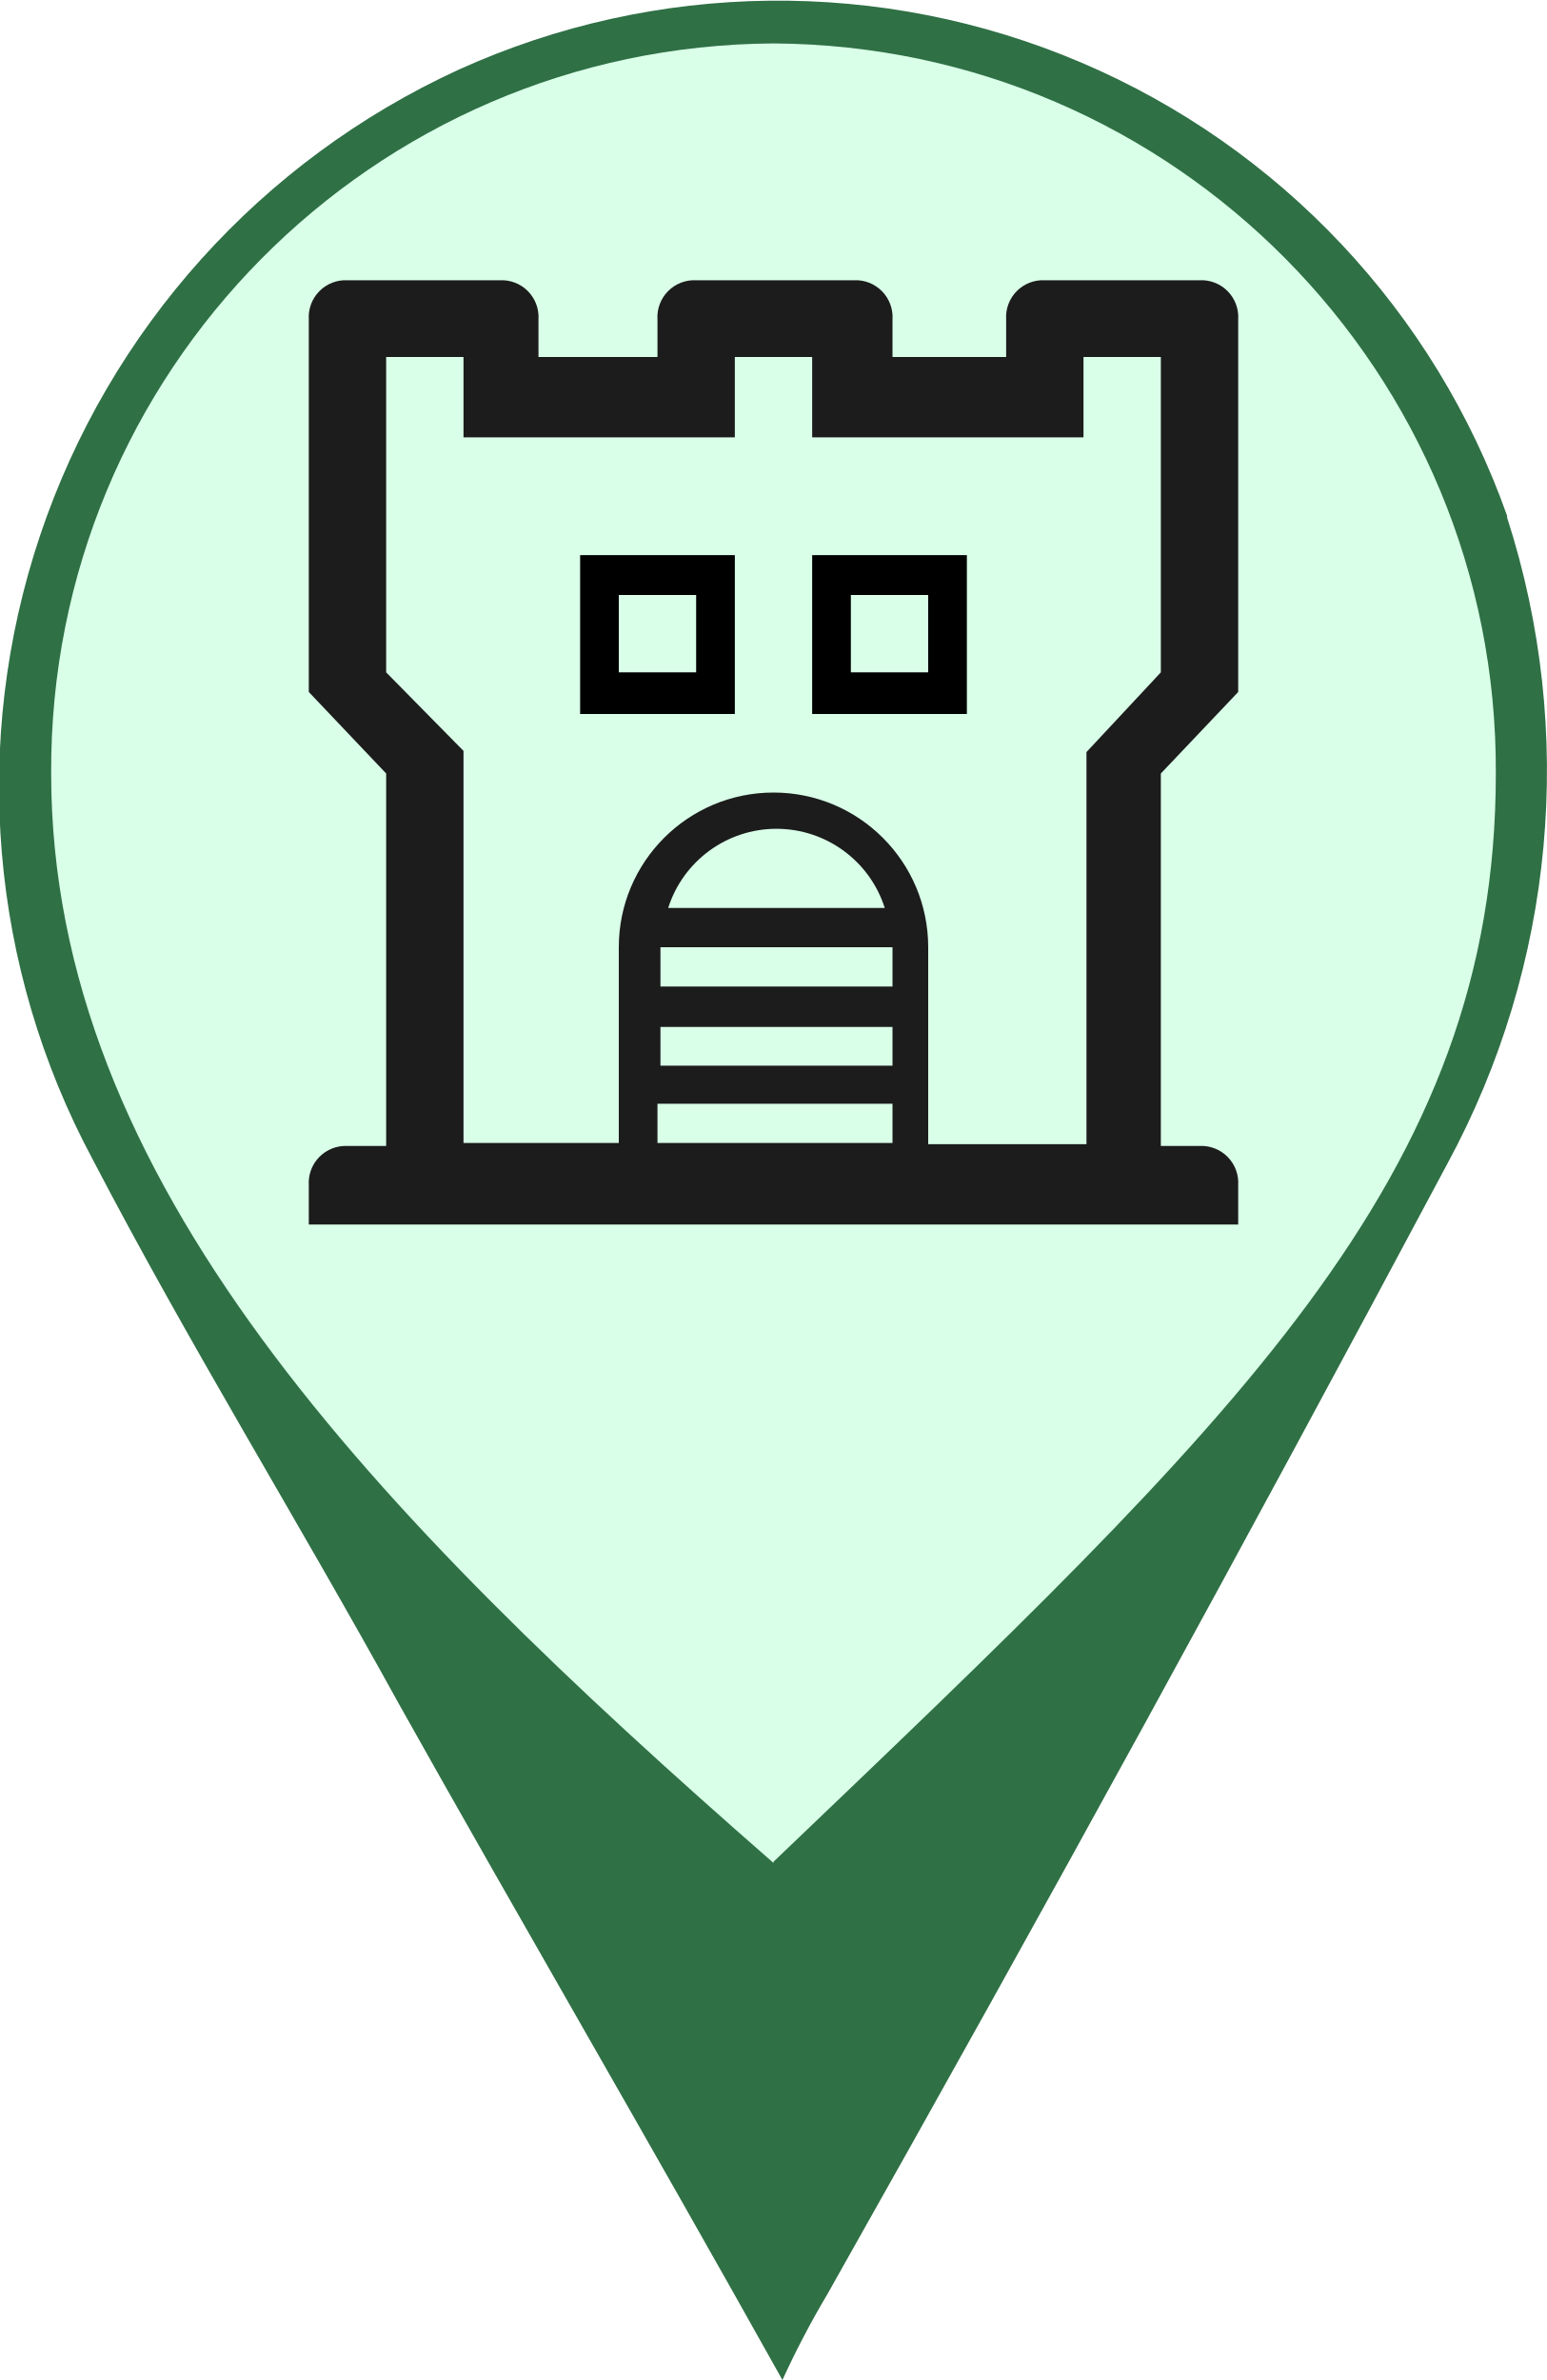
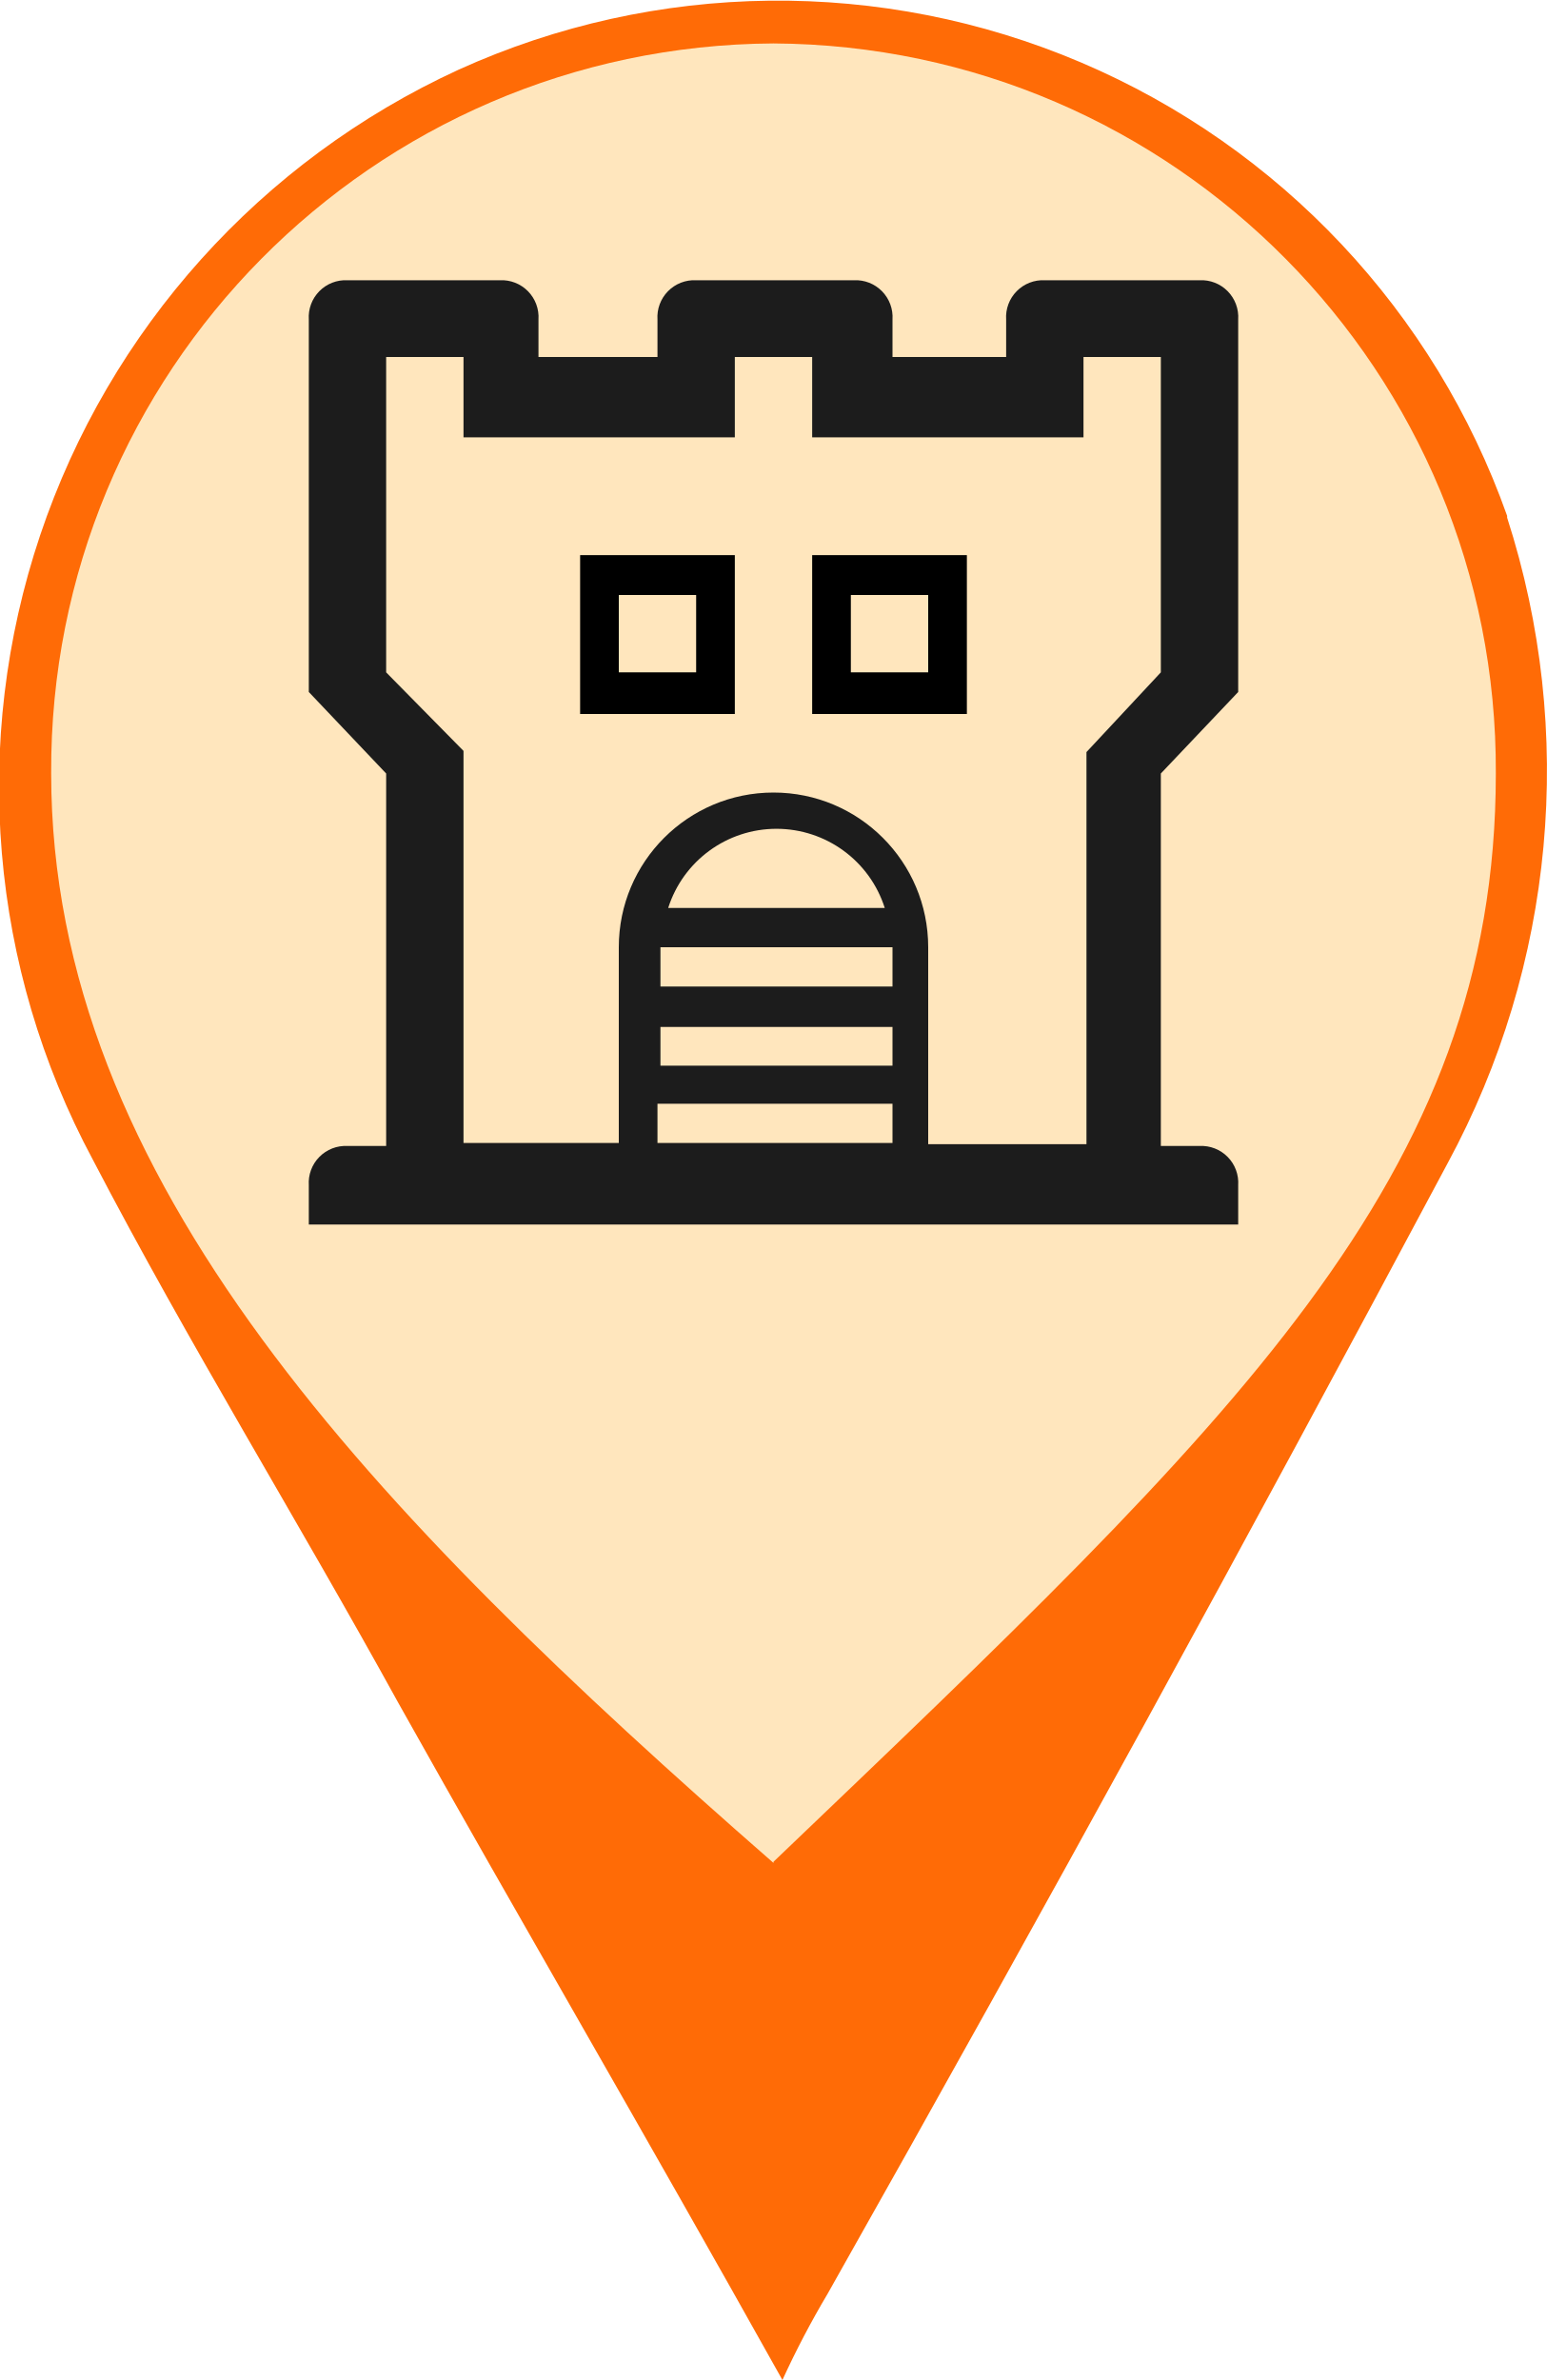
<svg xmlns="http://www.w3.org/2000/svg" viewBox="0 0 26 40">
-   <path fill="#2F7045" fill-rule="evenodd" d="M25.33 8.67a13 13 0 0 0-17.62-7.5 13.26 13.26 0 0 0-6.15 18.32C3.17 22.58 5 25.54 6.7 28.63c2 3.57 4.12 7.2 6.45 11.37a15.29 15.29 0 0 1 .76-1.45c3.77-6.68 7-12.59 10.42-19a13.86 13.86 0 0 0 1-10.85z" />
-   <path fill="#D9FFE8" fill-rule="evenodd" d="M13 31.31C6.26 25.42.86 19.82.86 13A12.21 12.21 0 0 1 13 .73 12.21 12.21 0 0 1 25.14 13c0 6.8-4.36 10.85-12.14 18.29z" />
+   <path fill="#FF6B06" fill-rule="evenodd" d="M25.33,8.67A13,13,0,0,0,7.71,1.17,13.26,13.26,0,0,0,1.56,19.49C3.17,22.58,5,25.54,6.7,28.63c2,3.57,4.12,7.2,6.45,11.37a15.29,15.29,0,0,1,.76-1.45c3.77-6.68,7-12.59,10.42-19a13.86,13.86,0,0,0,1-10.85Z" />
+   <path fill="#FFE6BD" fill-rule="evenodd" d="M13,31.31h0C6.26,25.42.86,19.82.86,13A12.21,12.21,0,0,1,13,.73,12.21,12.21,0,0,1,25.14,13c0,6.8-4.36,10.85-12.14,18.29Z" />
  <path fill="#1c1c1c" d="M20.81 11.63V5.37a.62.62 0 0 0-.65-.66h-2.6a.62.62 0 0 0-.65.66V6H15v-.63a.62.62 0 0 0-.65-.66H11.7a.62.62 0 0 0-.65.66V6h-2v-.63a.62.62 0 0 0-.65-.66H5.84a.62.62 0 0 0-.65.66v6.26L6.49 13v6.26h-.65a.62.62 0 0 0-.65.66v.66h15.62v-.66a.62.62 0 0 0-.65-.66h-.65V13zm-9.76 7.58v-.66H15v.66zM15 15.92v.66h-3.9v-.66zm-3.77-.66a1.91 1.91 0 0 1 3.64 0zm3.77 2v.65h-3.9v-.65zm3.26-4.62v6.59H15.6v-3.31a2.6 2.6 0 1 0-5.2 0v3.29H7.79v-6.59l-1.3-1.32V6h1.3v1.35h4.56V6h1.3v1.35h4.56V6h1.3v5.3z" />
  <path d="M9.75 12h2.6V9.33h-2.6zm.65-2h1.3v1.3h-1.3zM13.65 12h2.6V9.33h-2.6zm.65-2h1.3v1.3h-1.3z" />
</svg>
